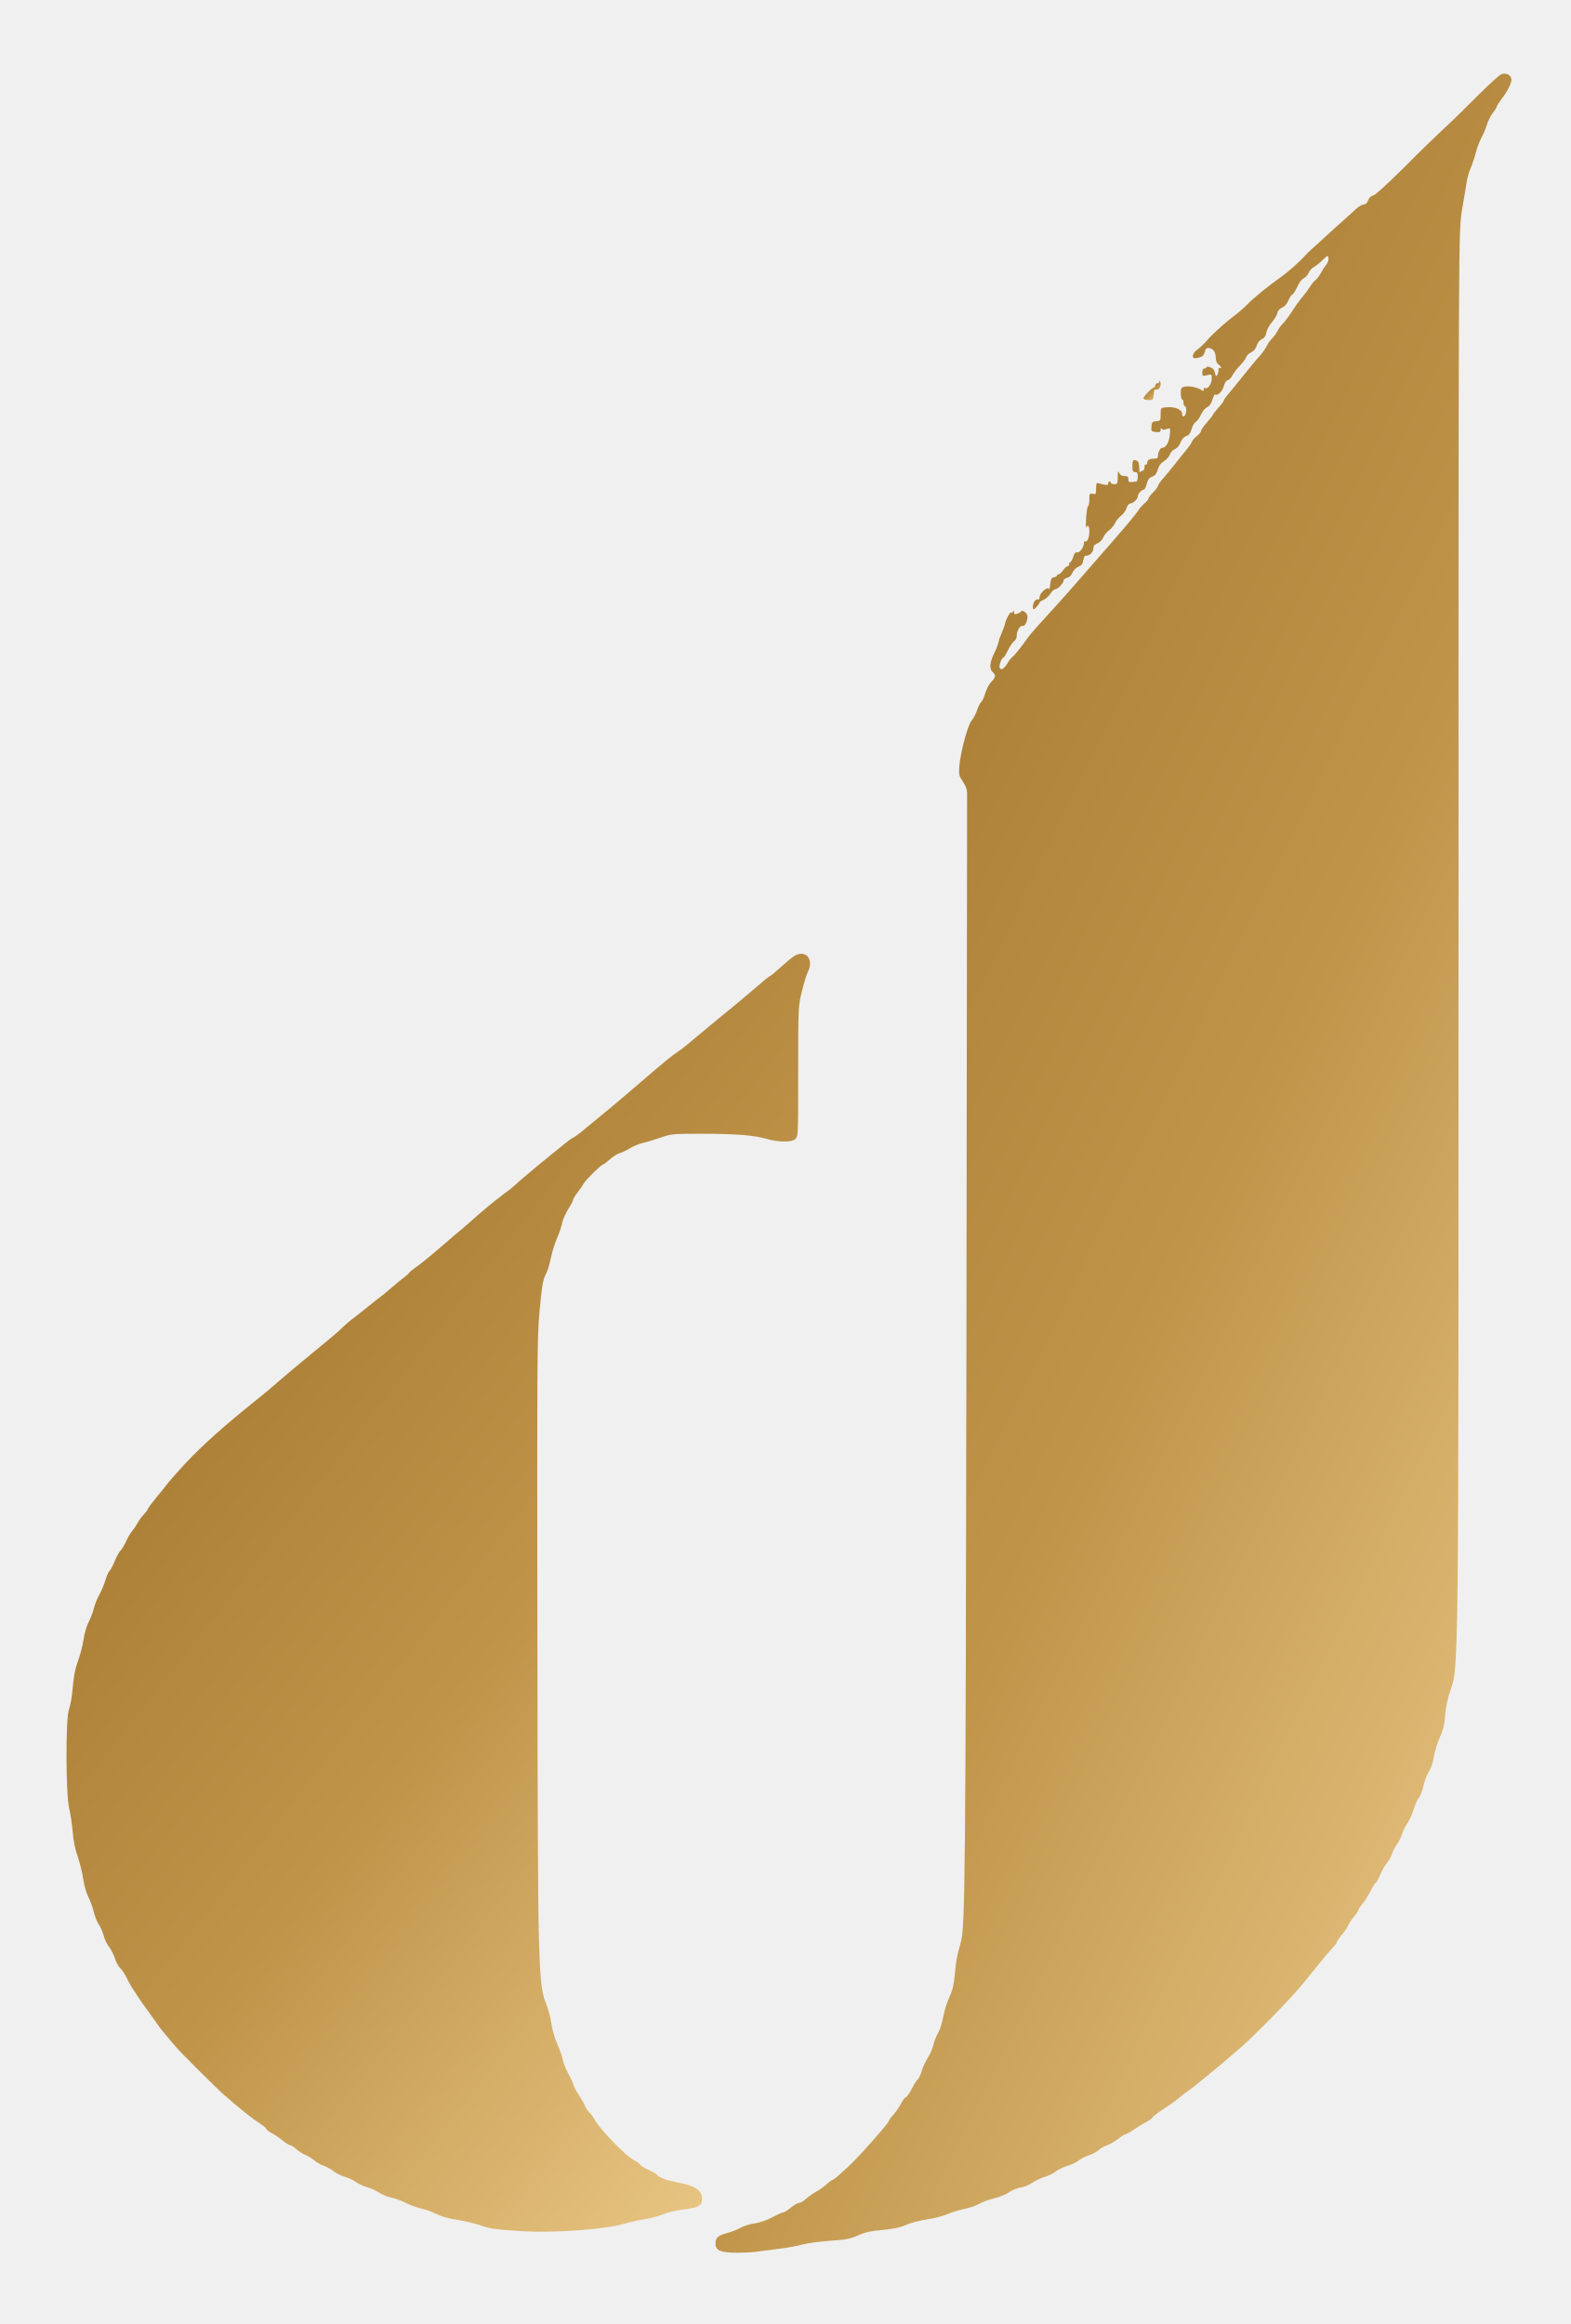
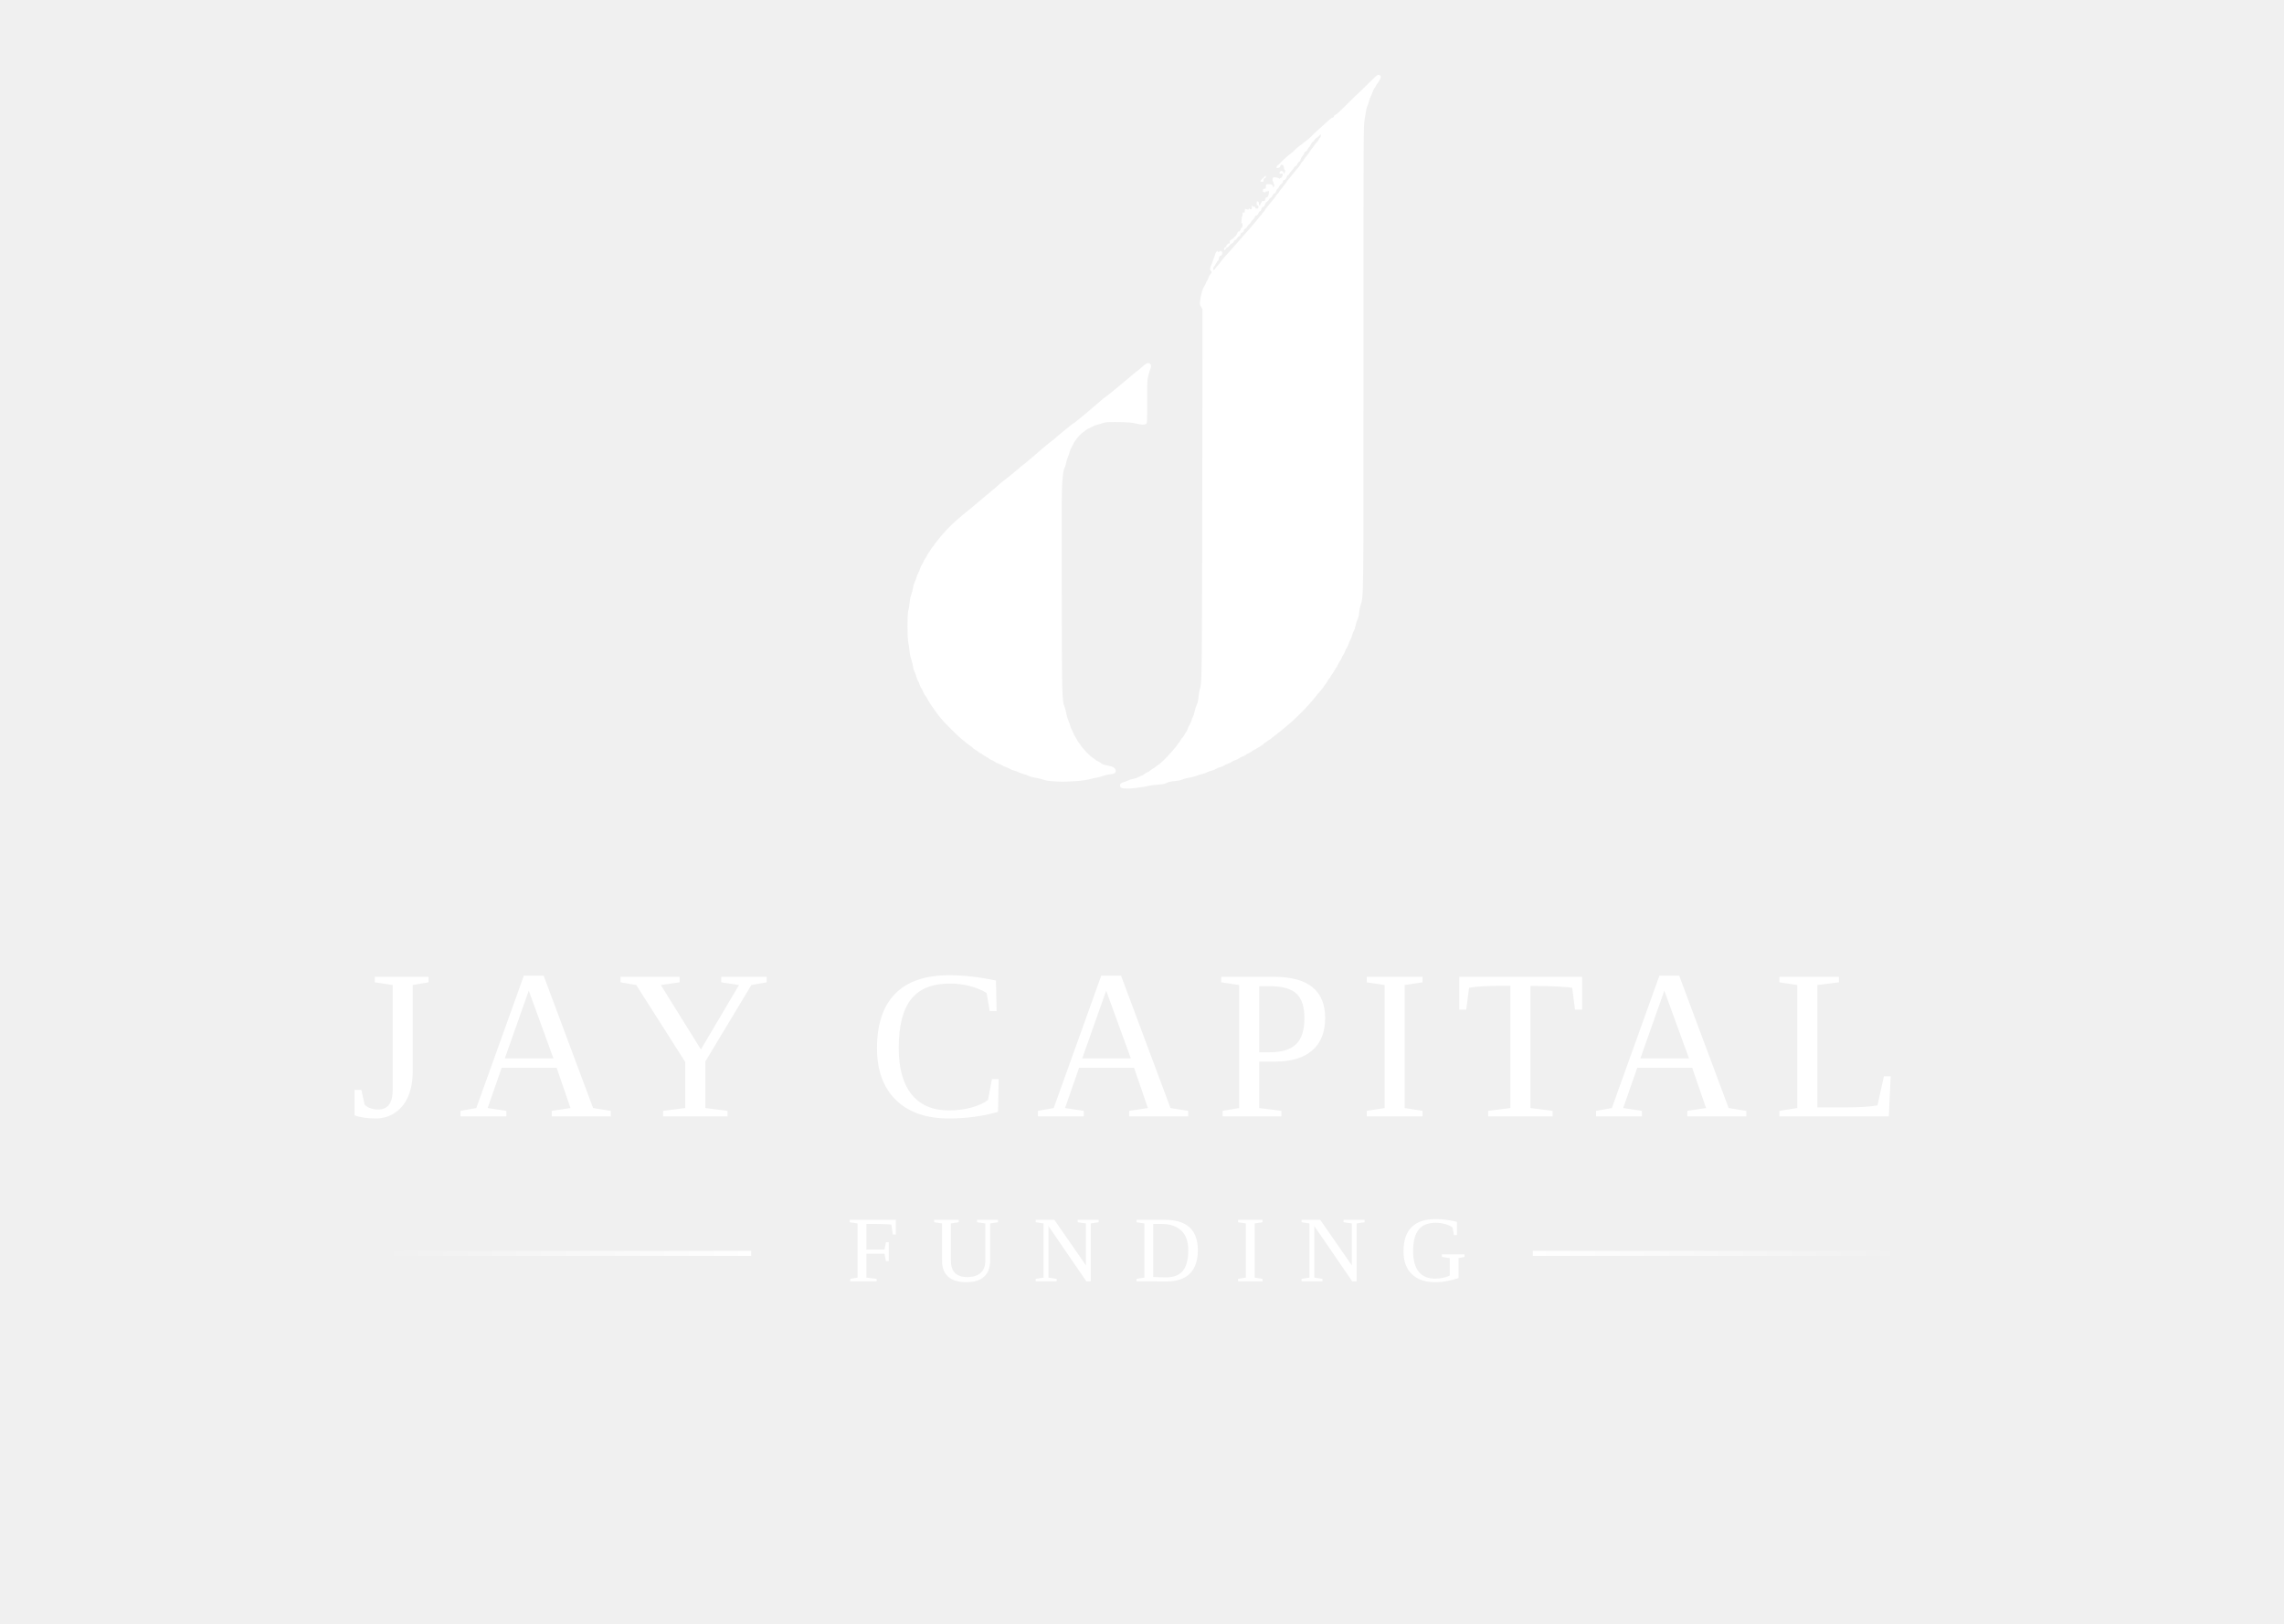
- <svg xmlns="http://www.w3.org/2000/svg" viewBox="0 0 1168 1728" width="1168" height="1728" role="img" aria-label="Jay Capital Funding">
+ <svg xmlns="http://www.w3.org/2000/svg" viewBox="0 0 900 640" width="900" height="640">
  <defs>
    <linearGradient id="jcfGold" x1="0.85" y1="0" x2="0.1" y2="1">
      <stop offset="0" stop-color="#E8C583" />
      <stop offset="0.42" stop-color="#C0954A" />
      <stop offset="1" stop-color="#9C6E26" />
    </linearGradient>
+     <linearGradient id="rl" x1="0" y1="0" x2="1" y2="0">
+       <stop offset="0" stop-color="#FFFFFF" stop-opacity="0" />
+       <stop offset="1" stop-color="#FFFFFF" />
+     </linearGradient>
+     <linearGradient id="rr" x1="0" y1="0" x2="1" y2="0">
+       <stop offset="0" stop-color="#FFFFFF" />
+       <stop offset="1" stop-color="#FFFFFF" stop-opacity="0" />
+     </linearGradient>
  </defs>
-   <g transform="translate(0,1728) scale(0.1,-0.1)" fill="url(#jcfGold)" stroke="none">
-     <path d="M11167 16730 c-16 -5 -93 -75 -185 -167 -86 -87 -200 -198 -252 -245 -52 -48 -185 -177 -294 -287 -127 -126 -209 -201 -225 -204 -17 -4 -30 -16 -38 -36 -8 -21 -18 -31 -32 -31 -12 0 -37 -15 -56 -32 -19 -18 -58 -53 -86 -78 -56 -49 -86 -76 -170 -154 -31 -28 -67 -60 -80 -72 -13 -12 -36 -34 -50 -50 -35 -39 -118 -113 -165 -147 -108 -77 -205 -155 -258 -209 -32 -32 -77 -71 -100 -87 -44 -31 -157 -131 -190 -170 -36 -41 -62 -65 -89 -85 -25 -18 -36 -50 -19 -59 4 -2 22 0 39 5 25 6 34 16 41 41 7 26 13 31 32 29 32 -5 49 -30 50 -72 0 -24 7 -40 20 -50 20 -14 29 -37 10 -25 -6 3 -10 -4 -10 -17 0 -13 -5 -30 -10 -38 -7 -12 -11 -8 -16 17 -5 23 -14 35 -35 42 -18 6 -29 6 -29 0 0 -5 -7 -9 -15 -9 -10 0 -15 -10 -15 -29 0 -28 1 -29 35 -21 35 8 35 8 35 -26 0 -37 -31 -81 -49 -69 -6 3 -11 -1 -11 -11 0 -12 -4 -14 -12 -7 -25 20 -90 35 -124 29 -33 -7 -34 -9 -34 -51 0 -25 5 -45 10 -45 6 0 10 -11 10 -25 0 -14 5 -25 10 -25 16 0 12 -67 -5 -74 -11 -4 -15 1 -15 17 0 31 -52 54 -113 49 -47 -4 -47 -4 -47 -52 0 -48 -1 -49 -32 -52 -30 -3 -33 -6 -36 -39 -3 -35 -2 -37 32 -41 31 -3 36 -1 36 17 0 14 3 16 8 7 7 -10 15 -10 37 -2 28 10 28 10 23 -45 -5 -54 -29 -95 -57 -95 -14 0 -31 -34 -31 -59 0 -16 -6 -21 -24 -21 -38 0 -56 -10 -56 -32 0 -10 -4 -16 -10 -13 -6 4 -10 -5 -10 -19 0 -16 -6 -26 -14 -26 -8 0 -17 -6 -19 -12 -3 -7 -6 8 -6 33 -1 33 -6 49 -17 53 -29 11 -34 6 -34 -39 0 -38 3 -45 20 -45 16 0 20 -7 20 -35 0 -21 -5 -35 -12 -36 -7 0 -23 -2 -35 -3 -18 -2 -23 2 -23 21 0 19 -5 23 -28 23 -20 0 -32 7 -40 23 -9 19 -11 15 -11 -30 -1 -50 -3 -53 -26 -53 -14 0 -25 5 -25 10 0 6 -4 10 -10 10 -5 0 -10 -7 -10 -15 0 -15 -12 -15 -72 2 -15 4 -18 -3 -18 -40 0 -42 -1 -44 -25 -39 -24 4 -25 2 -25 -41 0 -25 -4 -47 -9 -49 -5 -1 -12 -41 -15 -88 -3 -47 -3 -79 0 -72 12 25 24 11 24 -29 0 -45 -16 -83 -31 -74 -5 4 -9 -1 -9 -10 0 -32 -31 -77 -50 -72 -13 3 -21 -5 -30 -34 -7 -22 -17 -39 -22 -39 -4 0 -8 -7 -8 -15 0 -8 -6 -15 -12 -15 -7 0 -22 -14 -33 -30 -11 -16 -26 -30 -32 -30 -7 0 -13 -4 -13 -9 0 -5 -10 -11 -22 -13 -19 -2 -24 -11 -29 -53 -3 -27 -7 -45 -7 -38 -4 31 -72 -24 -72 -58 0 -12 -5 -19 -12 -16 -7 2 -18 -3 -25 -12 -13 -17 -18 -61 -7 -61 9 0 44 41 44 50 0 4 13 13 30 20 16 7 39 28 51 46 11 19 29 34 39 34 18 0 60 48 60 68 0 5 12 13 26 16 16 4 30 18 38 38 8 18 26 36 44 44 24 9 32 21 37 48 4 19 10 35 14 34 31 -4 61 24 61 57 0 16 9 26 30 35 19 8 36 26 44 45 8 18 27 42 44 53 16 12 35 35 42 51 7 17 27 41 44 55 18 13 37 39 42 57 5 19 17 33 27 35 26 3 57 34 57 54 0 18 30 50 46 50 6 0 15 19 21 43 9 32 18 45 40 53 22 8 32 21 42 53 9 30 22 48 46 62 18 11 38 33 44 50 6 17 21 33 36 39 17 6 32 24 42 48 10 26 24 42 43 49 22 8 31 21 40 52 6 23 20 47 31 54 11 6 29 31 39 54 11 24 30 48 44 54 22 11 32 26 50 82 3 10 10 16 14 13 17 -10 52 25 62 63 6 24 17 41 29 44 11 2 27 20 36 38 10 19 35 51 56 72 21 21 41 48 44 60 4 12 20 29 37 37 21 10 35 27 42 50 7 22 21 40 38 48 20 9 29 23 34 50 4 21 22 54 41 75 18 21 36 51 40 67 4 20 15 33 35 42 20 9 37 27 49 56 10 23 23 42 28 42 6 0 22 25 36 55 15 34 34 60 49 66 14 7 30 25 37 41 6 16 24 35 38 42 14 8 44 31 66 53 39 37 40 37 43 14 2 -14 -5 -35 -17 -50 -12 -14 -30 -43 -41 -63 -11 -20 -28 -43 -38 -50 -10 -7 -31 -32 -45 -55 -15 -23 -36 -52 -48 -65 -11 -13 -31 -39 -45 -58 -13 -19 -38 -57 -57 -85 -19 -27 -42 -56 -51 -64 -10 -8 -26 -31 -36 -50 -10 -20 -28 -45 -40 -56 -12 -11 -31 -36 -41 -57 -10 -20 -30 -49 -44 -65 -29 -31 -98 -115 -160 -193 -22 -28 -57 -70 -77 -94 -21 -24 -38 -48 -38 -53 0 -6 -18 -30 -40 -54 -22 -24 -40 -47 -40 -51 0 -4 -20 -30 -45 -58 -25 -28 -45 -57 -45 -65 0 -8 -13 -24 -30 -37 -16 -12 -32 -30 -36 -40 -3 -10 -22 -38 -42 -62 -20 -24 -55 -67 -77 -96 -22 -28 -61 -76 -87 -106 -27 -30 -48 -60 -48 -67 0 -7 -16 -28 -35 -47 -19 -19 -35 -39 -35 -46 0 -7 -13 -23 -29 -36 -15 -13 -37 -36 -47 -53 -16 -26 -77 -99 -208 -250 -209 -240 -358 -410 -400 -455 -133 -145 -200 -221 -215 -243 -35 -53 -102 -136 -115 -144 -8 -4 -24 -24 -35 -45 -25 -41 -49 -55 -58 -33 -6 17 15 75 27 75 5 0 20 25 35 55 14 30 35 61 45 68 13 7 20 23 20 42 0 36 27 78 45 71 15 -5 35 34 35 69 0 26 -38 55 -49 37 -3 -5 -16 -12 -28 -16 -18 -6 -23 -3 -23 11 0 15 -2 16 -10 3 -5 -8 -10 -11 -10 -6 0 20 -38 -42 -45 -74 -4 -19 -16 -52 -25 -73 -10 -21 -22 -52 -25 -70 -4 -18 -17 -53 -30 -78 -35 -71 -41 -121 -16 -144 28 -25 26 -40 -9 -76 -16 -17 -36 -55 -44 -84 -9 -29 -22 -58 -30 -64 -8 -7 -22 -35 -31 -62 -9 -27 -28 -63 -41 -78 -29 -34 -84 -240 -91 -341 -4 -60 -2 -69 26 -111 21 -31 32 -59 32 -85 0 -22 -2 -1850 -5 -4064 -6 -4033 -10 -4368 -42 -4482 -29 -103 -33 -124 -44 -233 -8 -86 -17 -124 -41 -175 -17 -36 -37 -100 -45 -144 -7 -43 -25 -97 -38 -121 -14 -23 -30 -64 -36 -91 -6 -27 -24 -68 -40 -92 -16 -25 -36 -68 -45 -97 -8 -29 -22 -58 -31 -66 -8 -7 -29 -38 -44 -70 -16 -31 -36 -59 -44 -62 -8 -3 -25 -25 -37 -49 -12 -24 -37 -60 -55 -81 -19 -20 -34 -41 -34 -46 0 -16 -240 -286 -305 -343 -11 -10 -40 -36 -64 -58 -24 -22 -48 -40 -53 -40 -4 0 -25 -15 -45 -34 -21 -18 -54 -41 -73 -51 -19 -10 -52 -33 -73 -51 -20 -19 -46 -34 -56 -34 -11 0 -38 -16 -61 -35 -23 -19 -48 -35 -55 -35 -7 0 -44 -16 -81 -36 -42 -22 -93 -40 -133 -46 -37 -5 -84 -20 -106 -33 -22 -13 -67 -30 -100 -39 -65 -17 -85 -35 -85 -77 0 -53 38 -69 159 -69 58 0 133 4 166 10 33 5 102 14 153 20 51 6 125 19 165 30 40 11 135 24 212 29 123 9 149 14 205 40 52 23 89 32 181 40 88 9 131 18 174 37 33 15 98 33 154 41 53 8 121 25 151 38 30 14 88 32 128 40 41 8 92 26 115 40 24 13 73 31 111 40 39 9 88 29 110 45 23 16 61 31 86 35 25 4 63 19 85 35 22 15 64 35 93 44 29 8 67 27 83 41 17 13 55 32 85 41 30 8 67 26 82 38 15 13 49 30 77 40 27 9 61 27 75 40 14 13 42 29 62 35 20 7 56 28 80 46 24 19 48 35 54 35 7 0 36 16 65 36 30 20 71 45 91 55 20 10 41 25 45 32 4 8 26 26 48 41 22 15 63 42 90 61 28 18 61 44 74 56 14 12 40 33 59 45 19 13 50 37 70 54 21 17 60 49 87 71 55 44 88 72 214 180 125 108 399 388 491 504 19 24 67 82 105 130 39 48 85 103 103 121 17 18 32 38 32 43 0 5 16 29 36 53 20 23 43 57 50 75 8 17 27 46 44 64 16 19 30 39 30 46 0 7 14 28 31 47 16 19 43 62 60 96 16 33 33 60 38 60 5 0 19 26 32 57 12 31 35 70 49 87 15 17 33 49 40 71 7 22 24 54 37 71 13 17 31 53 39 80 9 27 27 63 41 81 13 18 32 61 43 96 11 35 29 76 40 90 11 14 27 55 35 92 9 37 27 84 41 105 15 23 29 64 35 106 6 38 26 103 44 144 27 59 35 94 40 165 5 57 18 121 36 176 66 198 64 -20 64 5704 0 5160 0 5160 26 5315 15 85 30 178 34 205 4 28 17 75 30 105 13 30 31 84 40 120 9 35 27 82 40 105 12 22 31 65 40 95 9 30 30 72 46 92 16 20 29 41 29 47 0 5 16 30 35 55 46 60 77 123 73 148 -4 30 -37 47 -71 38z" />
-     <path d="M8621 14443 c-1 -7 -8 -13 -16 -13 -8 0 -15 -7 -15 -15 0 -8 -4 -15 -8 -15 -15 0 -83 -71 -79 -83 2 -7 19 -12 38 -12 33 0 34 2 37 41 3 36 6 41 22 37 20 -5 37 33 27 59 -4 10 -6 10 -6 1z" />
-     <path d="M5905 10171 c-16 -10 -59 -45 -95 -78 -36 -33 -73 -64 -82 -69 -10 -5 -37 -26 -60 -46 -78 -68 -227 -192 -284 -238 -56 -45 -129 -106 -194 -160 -82 -70 -117 -98 -150 -120 -54 -37 -101 -76 -251 -205 -125 -108 -236 -202 -383 -322 -28 -23 -67 -55 -86 -71 -19 -16 -46 -35 -60 -42 -14 -7 -41 -27 -61 -44 -20 -17 -62 -51 -94 -76 -31 -25 -80 -65 -109 -89 -28 -24 -71 -60 -95 -80 -24 -20 -55 -47 -70 -61 -14 -14 -42 -37 -61 -50 -19 -13 -37 -27 -40 -30 -3 -3 -23 -19 -45 -35 -22 -16 -80 -65 -130 -108 -49 -44 -109 -96 -133 -116 -24 -20 -60 -50 -80 -68 -138 -119 -222 -188 -254 -209 -20 -13 -40 -30 -45 -37 -4 -7 -23 -24 -42 -38 -18 -13 -48 -37 -66 -54 -18 -16 -55 -47 -81 -68 -27 -20 -87 -67 -133 -105 -46 -37 -96 -76 -111 -87 -15 -11 -41 -34 -58 -50 -16 -17 -49 -46 -73 -66 -24 -20 -67 -56 -96 -80 -29 -24 -80 -66 -114 -94 -53 -43 -120 -99 -279 -236 -19 -16 -56 -46 -82 -67 -229 -183 -401 -336 -525 -468 -56 -60 -114 -126 -130 -146 -15 -20 -56 -71 -90 -112 -35 -42 -63 -80 -63 -85 0 -5 -14 -24 -31 -42 -17 -18 -37 -46 -46 -63 -9 -17 -27 -44 -41 -61 -14 -16 -33 -50 -44 -75 -11 -25 -30 -56 -42 -70 -13 -14 -33 -51 -45 -82 -13 -32 -29 -62 -37 -69 -8 -6 -21 -37 -30 -68 -9 -31 -29 -78 -44 -106 -16 -27 -34 -72 -41 -100 -6 -27 -24 -75 -40 -106 -16 -32 -32 -87 -38 -131 -6 -41 -24 -111 -40 -155 -22 -59 -32 -111 -40 -199 -5 -68 -18 -138 -28 -164 -26 -64 -24 -639 2 -739 9 -35 20 -110 25 -165 5 -70 17 -130 38 -191 17 -50 35 -125 41 -168 7 -46 22 -99 37 -130 15 -28 33 -79 41 -112 8 -33 25 -76 38 -95 13 -19 29 -56 36 -83 6 -26 24 -63 40 -83 15 -19 35 -59 44 -87 9 -29 27 -61 40 -72 12 -11 34 -45 49 -75 14 -30 36 -69 49 -86 12 -18 30 -45 39 -60 10 -16 38 -56 63 -89 24 -33 56 -78 71 -100 15 -22 44 -60 66 -85 21 -25 53 -63 71 -84 35 -43 311 -318 367 -366 131 -113 205 -173 267 -212 24 -15 43 -32 43 -38 0 -5 17 -18 38 -29 21 -11 58 -36 81 -55 24 -20 49 -36 57 -36 7 0 29 -14 48 -30 18 -17 51 -37 72 -46 22 -9 50 -27 64 -40 14 -13 45 -30 69 -38 23 -9 56 -27 72 -41 17 -13 53 -31 81 -40 28 -8 65 -25 82 -38 17 -13 56 -31 86 -40 30 -9 72 -28 92 -42 20 -14 61 -30 90 -36 29 -6 78 -24 108 -40 30 -15 80 -33 110 -40 30 -6 81 -24 112 -40 38 -19 90 -34 155 -44 54 -8 130 -26 170 -40 79 -27 110 -32 318 -45 231 -14 617 13 751 54 45 13 117 30 160 36 44 7 105 23 138 37 32 13 96 28 143 34 114 13 143 28 143 77 0 68 -48 99 -193 127 -77 15 -130 35 -142 55 -4 6 -30 21 -58 34 -29 12 -58 31 -66 40 -8 10 -31 26 -50 36 -62 32 -257 235 -293 305 -9 17 -25 38 -36 48 -11 10 -26 33 -33 50 -7 18 -28 54 -46 81 -18 27 -36 60 -39 75 -4 14 -22 53 -40 86 -18 33 -36 78 -39 100 -4 22 -22 74 -41 116 -20 45 -38 107 -44 152 -6 42 -22 102 -34 134 -65 160 -67 224 -70 2733 -3 2070 -2 2228 15 2420 19 211 25 243 53 298 9 17 24 67 32 109 9 43 29 108 45 144 16 37 34 89 39 117 6 27 27 73 46 103 18 29 34 59 34 65 0 7 15 32 34 57 19 24 40 55 47 68 13 25 129 139 141 139 4 0 28 18 53 40 25 22 58 43 73 46 15 4 48 19 74 35 26 16 69 34 95 40 27 6 87 24 134 40 85 29 90 29 313 29 239 0 381 -11 468 -36 92 -27 189 -29 218 -6 25 20 25 20 25 504 0 483 0 483 27 595 15 62 35 127 44 144 49 96 -15 173 -101 120z" />
+   <g transform="translate(349,20) scale(0.1736111)">
+     <g transform="translate(0,1728) scale(0.1,-0.1)" fill="#FFFFFF" stroke="none">
+       <path d="M11167 16730 c-16 -5 -93 -75 -185 -167 -86 -87 -200 -198 -252 -245 -52 -48 -185 -177 -294 -287 -127 -126 -209 -201 -225 -204 -17 -4 -30 -16 -38 -36 -8 -21 -18 -31 -32 -31 -12 0 -37 -15 -56 -32 -19 -18 -58 -53 -86 -78 -56 -49 -86 -76 -170 -154 -31 -28 -67 -60 -80 -72 -13 -12 -36 -34 -50 -50 -35 -39 -118 -113 -165 -147 -108 -77 -205 -155 -258 -209 -32 -32 -77 -71 -100 -87 -44 -31 -157 -131 -190 -170 -36 -41 -62 -65 -89 -85 -25 -18 -36 -50 -19 -59 4 -2 22 0 39 5 25 6 34 16 41 41 7 26 13 31 32 29 32 -5 49 -30 50 -72 0 -24 7 -40 20 -50 20 -14 29 -37 10 -25 -6 3 -10 -4 -10 -17 0 -13 -5 -30 -10 -38 -7 -12 -11 -8 -16 17 -5 23 -14 35 -35 42 -18 6 -29 6 -29 0 0 -5 -7 -9 -15 -9 -10 0 -15 -10 -15 -29 0 -28 1 -29 35 -21 35 8 35 8 35 -26 0 -37 -31 -81 -49 -69 -6 3 -11 -1 -11 -11 0 -12 -4 -14 -12 -7 -25 20 -90 35 -124 29 -33 -7 -34 -9 -34 -51 0 -25 5 -45 10 -45 6 0 10 -11 10 -25 0 -14 5 -25 10 -25 16 0 12 -67 -5 -74 -11 -4 -15 1 -15 17 0 31 -52 54 -113 49 -47 -4 -47 -4 -47 -52 0 -48 -1 -49 -32 -52 -30 -3 -33 -6 -36 -39 -3 -35 -2 -37 32 -41 31 -3 36 -1 36 17 0 14 3 16 8 7 7 -10 15 -10 37 -2 28 10 28 10 23 -45 -5 -54 -29 -95 -57 -95 -14 0 -31 -34 -31 -59 0 -16 -6 -21 -24 -21 -38 0 -56 -10 -56 -32 0 -10 -4 -16 -10 -13 -6 4 -10 -5 -10 -19 0 -16 -6 -26 -14 -26 -8 0 -17 -6 -19 -12 -3 -7 -6 8 -6 33 -1 33 -6 49 -17 53 -29 11 -34 6 -34 -39 0 -38 3 -45 20 -45 16 0 20 -7 20 -35 0 -21 -5 -35 -12 -36 -7 0 -23 -2 -35 -3 -18 -2 -23 2 -23 21 0 19 -5 23 -28 23 -20 0 -32 7 -40 23 -9 19 -11 15 -11 -30 -1 -50 -3 -53 -26 -53 -14 0 -25 5 -25 10 0 6 -4 10 -10 10 -5 0 -10 -7 -10 -15 0 -15 -12 -15 -72 2 -15 4 -18 -3 -18 -40 0 -42 -1 -44 -25 -39 -24 4 -25 2 -25 -41 0 -25 -4 -47 -9 -49 -5 -1 -12 -41 -15 -88 -3 -47 -3 -79 0 -72 12 25 24 11 24 -29 0 -45 -16 -83 -31 -74 -5 4 -9 -1 -9 -10 0 -32 -31 -77 -50 -72 -13 3 -21 -5 -30 -34 -7 -22 -17 -39 -22 -39 -4 0 -8 -7 -8 -15 0 -8 -6 -15 -12 -15 -7 0 -22 -14 -33 -30 -11 -16 -26 -30 -32 -30 -7 0 -13 -4 -13 -9 0 -5 -10 -11 -22 -13 -19 -2 -24 -11 -29 -53 -3 -27 -7 -45 -7 -38 -4 31 -72 -24 -72 -58 0 -12 -5 -19 -12 -16 -7 2 -18 -3 -25 -12 -13 -17 -18 -61 -7 -61 9 0 44 41 44 50 0 4 13 13 30 20 16 7 39 28 51 46 11 19 29 34 39 34 18 0 60 48 60 68 0 5 12 13 26 16 16 4 30 18 38 38 8 18 26 36 44 44 24 9 32 21 37 48 4 19 10 35 14 34 31 -4 61 24 61 57 0 16 9 26 30 35 19 8 36 26 44 45 8 18 27 42 44 53 16 12 35 35 42 51 7 17 27 41 44 55 18 13 37 39 42 57 5 19 17 33 27 35 26 3 57 34 57 54 0 18 30 50 46 50 6 0 15 19 21 43 9 32 18 45 40 53 22 8 32 21 42 53 9 30 22 48 46 62 18 11 38 33 44 50 6 17 21 33 36 39 17 6 32 24 42 48 10 26 24 42 43 49 22 8 31 21 40 52 6 23 20 47 31 54 11 6 29 31 39 54 11 24 30 48 44 54 22 11 32 26 50 82 3 10 10 16 14 13 17 -10 52 25 62 63 6 24 17 41 29 44 11 2 27 20 36 38 10 19 35 51 56 72 21 21 41 48 44 60 4 12 20 29 37 37 21 10 35 27 42 50 7 22 21 40 38 48 20 9 29 23 34 50 4 21 22 54 41 75 18 21 36 51 40 67 4 20 15 33 35 42 20 9 37 27 49 56 10 23 23 42 28 42 6 0 22 25 36 55 15 34 34 60 49 66 14 7 30 25 37 41 6 16 24 35 38 42 14 8 44 31 66 53 39 37 40 37 43 14 2 -14 -5 -35 -17 -50 -12 -14 -30 -43 -41 -63 -11 -20 -28 -43 -38 -50 -10 -7 -31 -32 -45 -55 -15 -23 -36 -52 -48 -65 -11 -13 -31 -39 -45 -58 -13 -19 -38 -57 -57 -85 -19 -27 -42 -56 -51 -64 -10 -8 -26 -31 -36 -50 -10 -20 -28 -45 -40 -56 -12 -11 -31 -36 -41 -57 -10 -20 -30 -49 -44 -65 -29 -31 -98 -115 -160 -193 -22 -28 -57 -70 -77 -94 -21 -24 -38 -48 -38 -53 0 -6 -18 -30 -40 -54 -22 -24 -40 -47 -40 -51 0 -4 -20 -30 -45 -58 -25 -28 -45 -57 -45 -65 0 -8 -13 -24 -30 -37 -16 -12 -32 -30 -36 -40 -3 -10 -22 -38 -42 -62 -20 -24 -55 -67 -77 -96 -22 -28 -61 -76 -87 -106 -27 -30 -48 -60 -48 -67 0 -7 -16 -28 -35 -47 -19 -19 -35 -39 -35 -46 0 -7 -13 -23 -29 -36 -15 -13 -37 -36 -47 -53 -16 -26 -77 -99 -208 -250 -209 -240 -358 -410 -400 -455 -133 -145 -200 -221 -215 -243 -35 -53 -102 -136 -115 -144 -8 -4 -24 -24 -35 -45 -25 -41 -49 -55 -58 -33 -6 17 15 75 27 75 5 0 20 25 35 55 14 30 35 61 45 68 13 7 20 23 20 42 0 36 27 78 45 71 15 -5 35 34 35 69 0 26 -38 55 -49 37 -3 -5 -16 -12 -28 -16 -18 -6 -23 -3 -23 11 0 15 -2 16 -10 3 -5 -8 -10 -11 -10 -6 0 20 -38 -42 -45 -74 -4 -19 -16 -52 -25 -73 -10 -21 -22 -52 -25 -70 -4 -18 -17 -53 -30 -78 -35 -71 -41 -121 -16 -144 28 -25 26 -40 -9 -76 -16 -17 -36 -55 -44 -84 -9 -29 -22 -58 -30 -64 -8 -7 -22 -35 -31 -62 -9 -27 -28 -63 -41 -78 -29 -34 -84 -240 -91 -341 -4 -60 -2 -69 26 -111 21 -31 32 -59 32 -85 0 -22 -2 -1850 -5 -4064 -6 -4033 -10 -4368 -42 -4482 -29 -103 -33 -124 -44 -233 -8 -86 -17 -124 -41 -175 -17 -36 -37 -100 -45 -144 -7 -43 -25 -97 -38 -121 -14 -23 -30 -64 -36 -91 -6 -27 -24 -68 -40 -92 -16 -25 -36 -68 -45 -97 -8 -29 -22 -58 -31 -66 -8 -7 -29 -38 -44 -70 -16 -31 -36 -59 -44 -62 -8 -3 -25 -25 -37 -49 -12 -24 -37 -60 -55 -81 -19 -20 -34 -41 -34 -46 0 -16 -240 -286 -305 -343 -11 -10 -40 -36 -64 -58 -24 -22 -48 -40 -53 -40 -4 0 -25 -15 -45 -34 -21 -18 -54 -41 -73 -51 -19 -10 -52 -33 -73 -51 -20 -19 -46 -34 -56 -34 -11 0 -38 -16 -61 -35 -23 -19 -48 -35 -55 -35 -7 0 -44 -16 -81 -36 -42 -22 -93 -40 -133 -46 -37 -5 -84 -20 -106 -33 -22 -13 -67 -30 -100 -39 -65 -17 -85 -35 -85 -77 0 -53 38 -69 159 -69 58 0 133 4 166 10 33 5 102 14 153 20 51 6 125 19 165 30 40 11 135 24 212 29 123 9 149 14 205 40 52 23 89 32 181 40 88 9 131 18 174 37 33 15 98 33 154 41 53 8 121 25 151 38 30 14 88 32 128 40 41 8 92 26 115 40 24 13 73 31 111 40 39 9 88 29 110 45 23 16 61 31 86 35 25 4 63 19 85 35 22 15 64 35 93 44 29 8 67 27 83 41 17 13 55 32 85 41 30 8 67 26 82 38 15 13 49 30 77 40 27 9 61 27 75 40 14 13 42 29 62 35 20 7 56 28 80 46 24 19 48 35 54 35 7 0 36 16 65 36 30 20 71 45 91 55 20 10 41 25 45 32 4 8 26 26 48 41 22 15 63 42 90 61 28 18 61 44 74 56 14 12 40 33 59 45 19 13 50 37 70 54 21 17 60 49 87 71 55 44 88 72 214 180 125 108 399 388 491 504 19 24 67 82 105 130 39 48 85 103 103 121 17 18 32 38 32 43 0 5 16 29 36 53 20 23 43 57 50 75 8 17 27 46 44 64 16 19 30 39 30 46 0 7 14 28 31 47 16 19 43 62 60 96 16 33 33 60 38 60 5 0 19 26 32 57 12 31 35 70 49 87 15 17 33 49 40 71 7 22 24 54 37 71 13 17 31 53 39 80 9 27 27 63 41 81 13 18 32 61 43 96 11 35 29 76 40 90 11 14 27 55 35 92 9 37 27 84 41 105 15 23 29 64 35 106 6 38 26 103 44 144 27 59 35 94 40 165 5 57 18 121 36 176 66 198 64 -20 64 5704 0 5160 0 5160 26 5315 15 85 30 178 34 205 4 28 17 75 30 105 13 30 31 84 40 120 9 35 27 82 40 105 12 22 31 65 40 95 9 30 30 72 46 92 16 20 29 41 29 47 0 5 16 30 35 55 46 60 77 123 73 148 -4 30 -37 47 -71 38z" />
+       <path d="M8621 14443 c-1 -7 -8 -13 -16 -13 -8 0 -15 -7 -15 -15 0 -8 -4 -15 -8 -15 -15 0 -83 -71 -79 -83 2 -7 19 -12 38 -12 33 0 34 2 37 41 3 36 6 41 22 37 20 -5 37 33 27 59 -4 10 -6 10 -6 1z" />
+       <path d="M5905 10171 c-16 -10 -59 -45 -95 -78 -36 -33 -73 -64 -82 -69 -10 -5 -37 -26 -60 -46 -78 -68 -227 -192 -284 -238 -56 -45 -129 -106 -194 -160 -82 -70 -117 -98 -150 -120 -54 -37 -101 -76 -251 -205 -125 -108 -236 -202 -383 -322 -28 -23 -67 -55 -86 -71 -19 -16 -46 -35 -60 -42 -14 -7 -41 -27 -61 -44 -20 -17 -62 -51 -94 -76 -31 -25 -80 -65 -109 -89 -28 -24 -71 -60 -95 -80 -24 -20 -55 -47 -70 -61 -14 -14 -42 -37 -61 -50 -19 -13 -37 -27 -40 -30 -3 -3 -23 -19 -45 -35 -22 -16 -80 -65 -130 -108 -49 -44 -109 -96 -133 -116 -24 -20 -60 -50 -80 -68 -138 -119 -222 -188 -254 -209 -20 -13 -40 -30 -45 -37 -4 -7 -23 -24 -42 -38 -18 -13 -48 -37 -66 -54 -18 -16 -55 -47 -81 -68 -27 -20 -87 -67 -133 -105 -46 -37 -96 -76 -111 -87 -15 -11 -41 -34 -58 -50 -16 -17 -49 -46 -73 -66 -24 -20 -67 -56 -96 -80 -29 -24 -80 -66 -114 -94 -53 -43 -120 -99 -279 -236 -19 -16 -56 -46 -82 -67 -229 -183 -401 -336 -525 -468 -56 -60 -114 -126 -130 -146 -15 -20 -56 -71 -90 -112 -35 -42 -63 -80 -63 -85 0 -5 -14 -24 -31 -42 -17 -18 -37 -46 -46 -63 -9 -17 -27 -44 -41 -61 -14 -16 -33 -50 -44 -75 -11 -25 -30 -56 -42 -70 -13 -14 -33 -51 -45 -82 -13 -32 -29 -62 -37 -69 -8 -6 -21 -37 -30 -68 -9 -31 -29 -78 -44 -106 -16 -27 -34 -72 -41 -100 -6 -27 -24 -75 -40 -106 -16 -32 -32 -87 -38 -131 -6 -41 -24 -111 -40 -155 -22 -59 -32 -111 -40 -199 -5 -68 -18 -138 -28 -164 -26 -64 -24 -639 2 -739 9 -35 20 -110 25 -165 5 -70 17 -130 38 -191 17 -50 35 -125 41 -168 7 -46 22 -99 37 -130 15 -28 33 -79 41 -112 8 -33 25 -76 38 -95 13 -19 29 -56 36 -83 6 -26 24 -63 40 -83 15 -19 35 -59 44 -87 9 -29 27 -61 40 -72 12 -11 34 -45 49 -75 14 -30 36 -69 49 -86 12 -18 30 -45 39 -60 10 -16 38 -56 63 -89 24 -33 56 -78 71 -100 15 -22 44 -60 66 -85 21 -25 53 -63 71 -84 35 -43 311 -318 367 -366 131 -113 205 -173 267 -212 24 -15 43 -32 43 -38 0 -5 17 -18 38 -29 21 -11 58 -36 81 -55 24 -20 49 -36 57 -36 7 0 29 -14 48 -30 18 -17 51 -37 72 -46 22 -9 50 -27 64 -40 14 -13 45 -30 69 -38 23 -9 56 -27 72 -41 17 -13 53 -31 81 -40 28 -8 65 -25 82 -38 17 -13 56 -31 86 -40 30 -9 72 -28 92 -42 20 -14 61 -30 90 -36 29 -6 78 -24 108 -40 30 -15 80 -33 110 -40 30 -6 81 -24 112 -40 38 -19 90 -34 155 -44 54 -8 130 -26 170 -40 79 -27 110 -32 318 -45 231 -14 617 13 751 54 45 13 117 30 160 36 44 7 105 23 138 37 32 13 96 28 143 34 114 13 143 28 143 77 0 68 -48 99 -193 127 -77 15 -130 35 -142 55 -4 6 -30 21 -58 34 -29 12 -58 31 -66 40 -8 10 -31 26 -50 36 -62 32 -257 235 -293 305 -9 17 -25 38 -36 48 -11 10 -26 33 -33 50 -7 18 -28 54 -46 81 -18 27 -36 60 -39 75 -4 14 -22 53 -40 86 -18 33 -36 78 -39 100 -4 22 -22 74 -41 116 -20 45 -38 107 -44 152 -6 42 -22 102 -34 134 -65 160 -67 224 -70 2733 -3 2070 -2 2228 15 2420 19 211 25 243 53 298 9 17 24 67 32 109 9 43 29 108 45 144 16 37 34 89 39 117 6 27 27 73 46 103 18 29 34 59 34 65 0 7 15 32 34 57 19 24 40 55 47 68 13 25 129 139 141 139 4 0 28 18 53 40 25 22 58 43 73 46 15 4 48 19 74 35 26 16 69 34 95 40 27 6 87 24 134 40 85 29 90 29 313 29 239 0 381 -11 468 -36 92 -27 189 -29 218 -6 25 20 25 20 25 504 0 483 0 483 27 595 15 62 35 127 44 144 49 96 -15 173 -101 120z" />
+     </g>
  </g>
+   <text x="444" y="440" text-anchor="middle" font-family="Cinzel, Georgia, 'Times New Roman', serif" font-weight="400" font-size="84" letter-spacing="10" fill="#FFFFFF">JAY CAPITAL</text>
+   <rect x="150" y="493" width="146" height="2" fill="url(#rl)" />
+   <rect x="604" y="493" width="146" height="2" fill="url(#rr)" />
+   <text x="456" y="505" text-anchor="middle" font-family="Cinzel, Georgia, 'Times New Roman', serif" font-weight="400" font-size="37" letter-spacing="13" fill="#FFFFFF">FUNDING</text>
</svg>
